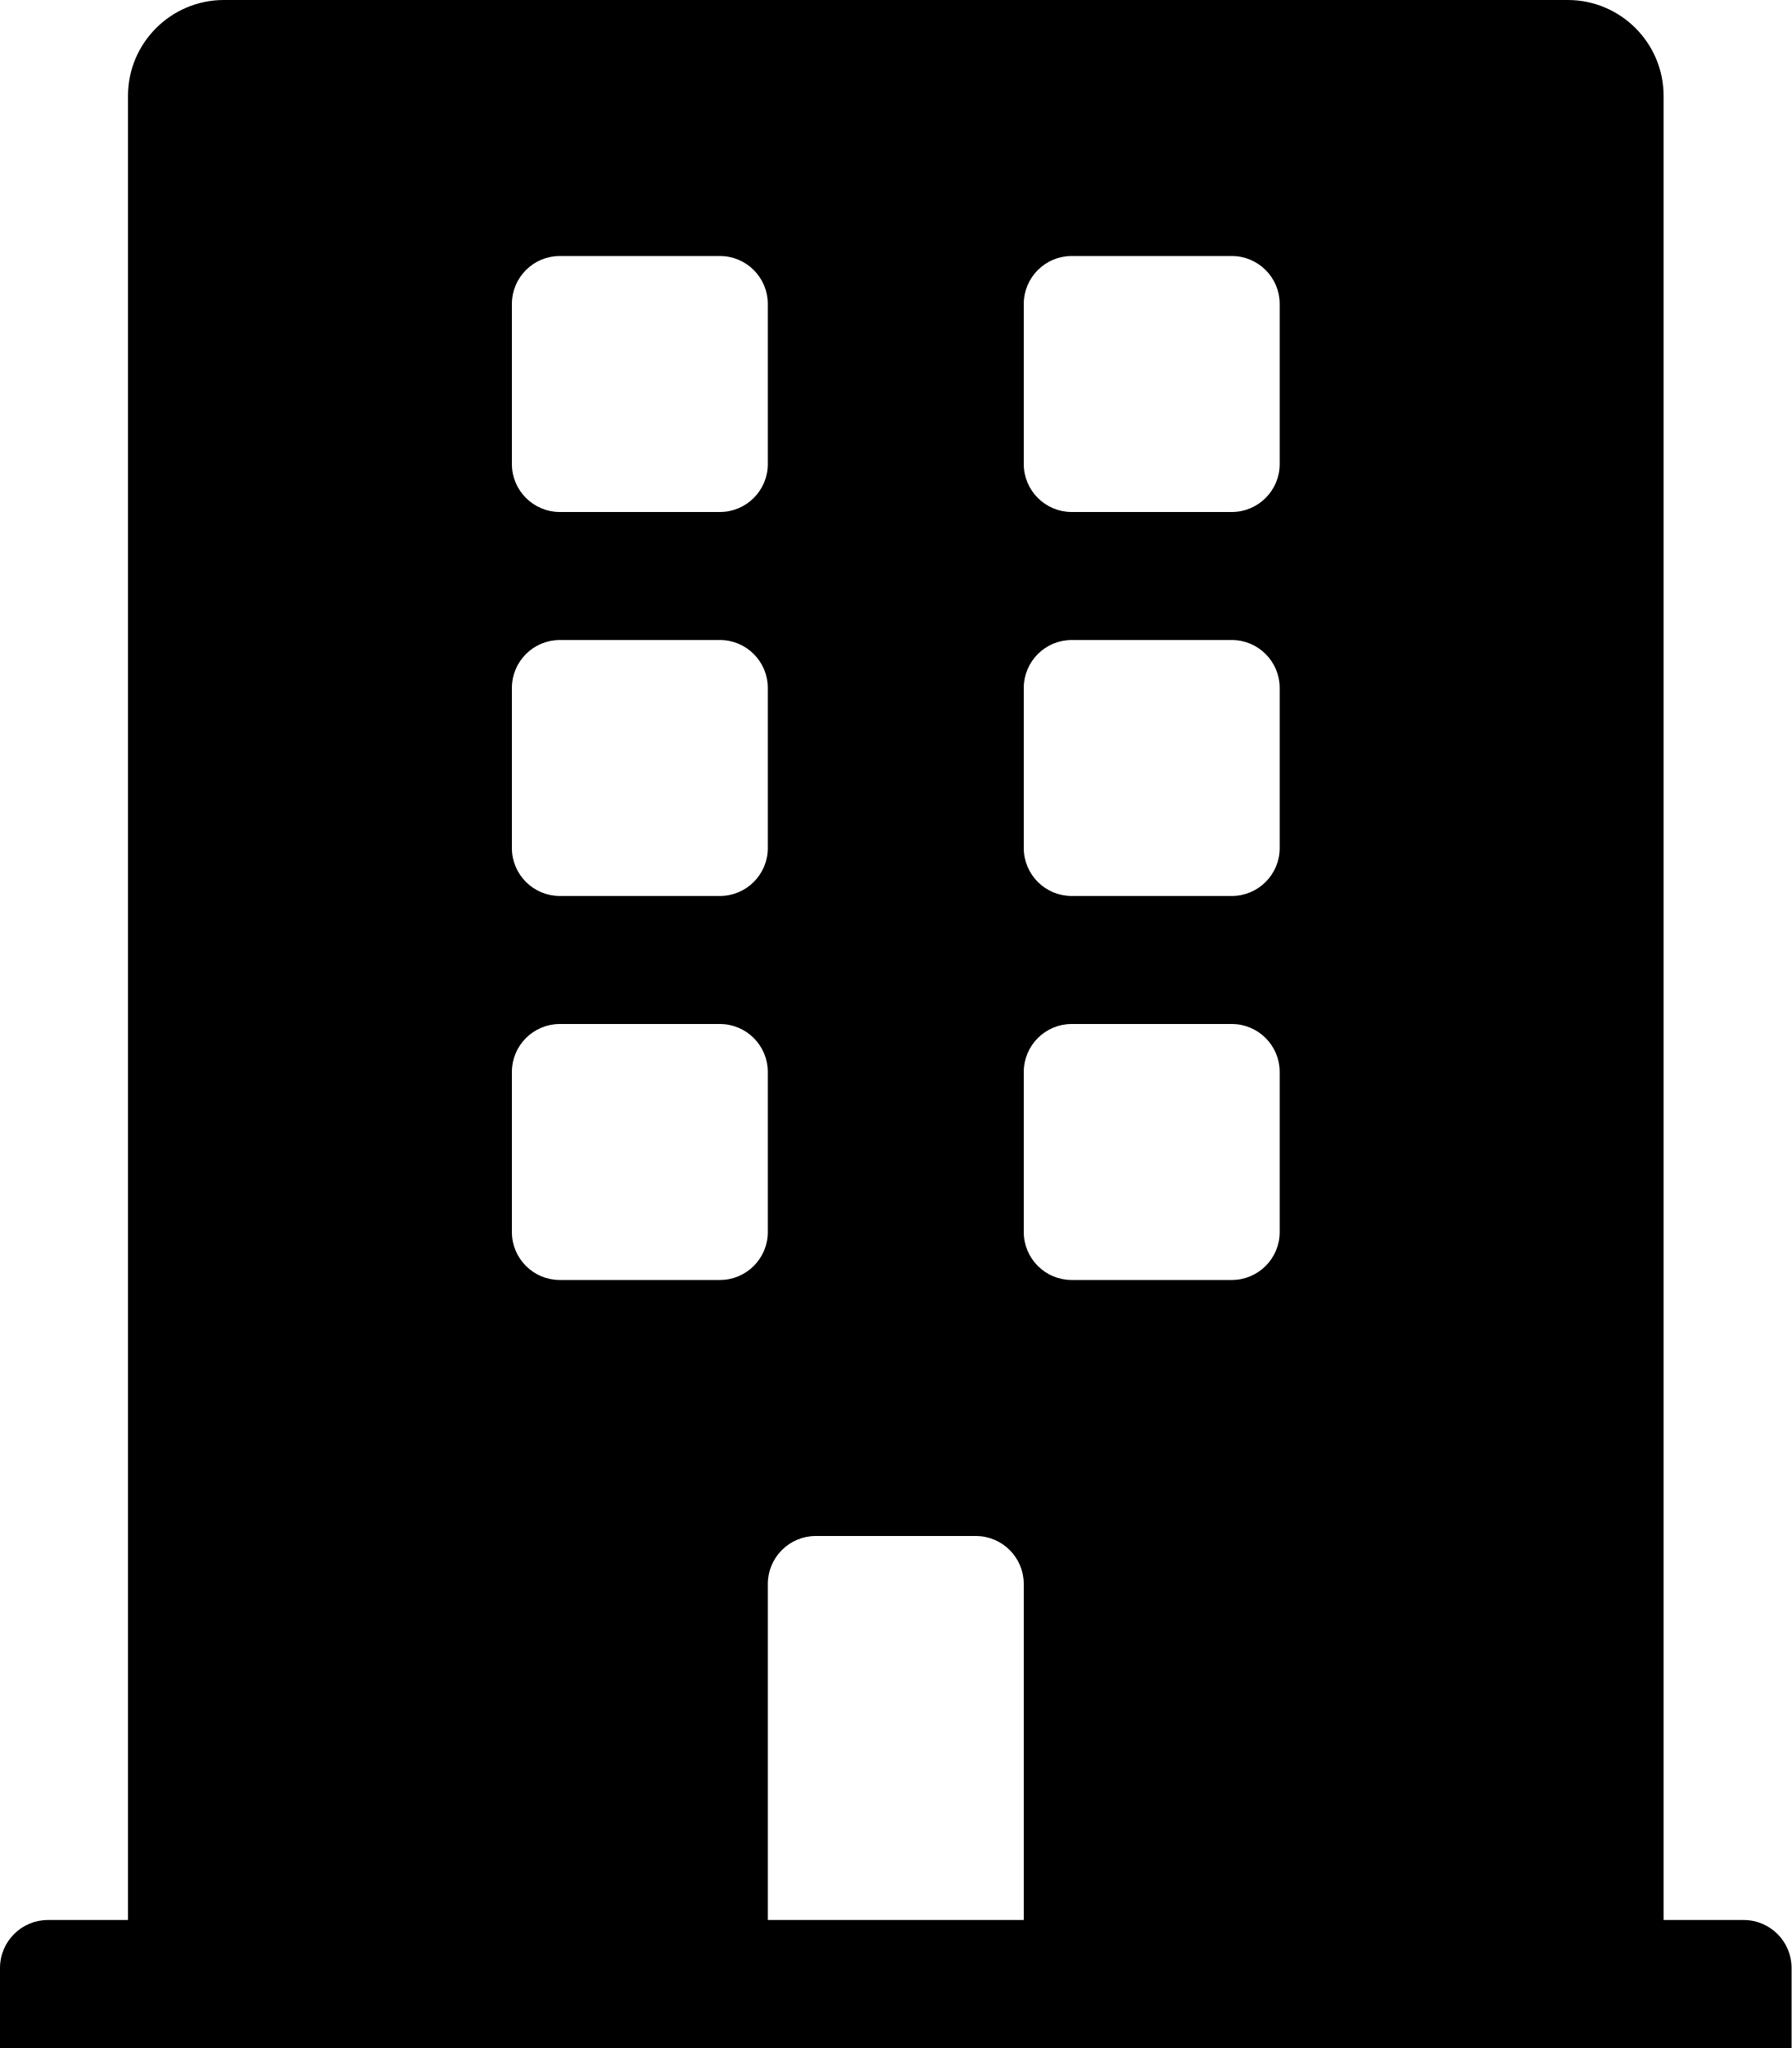
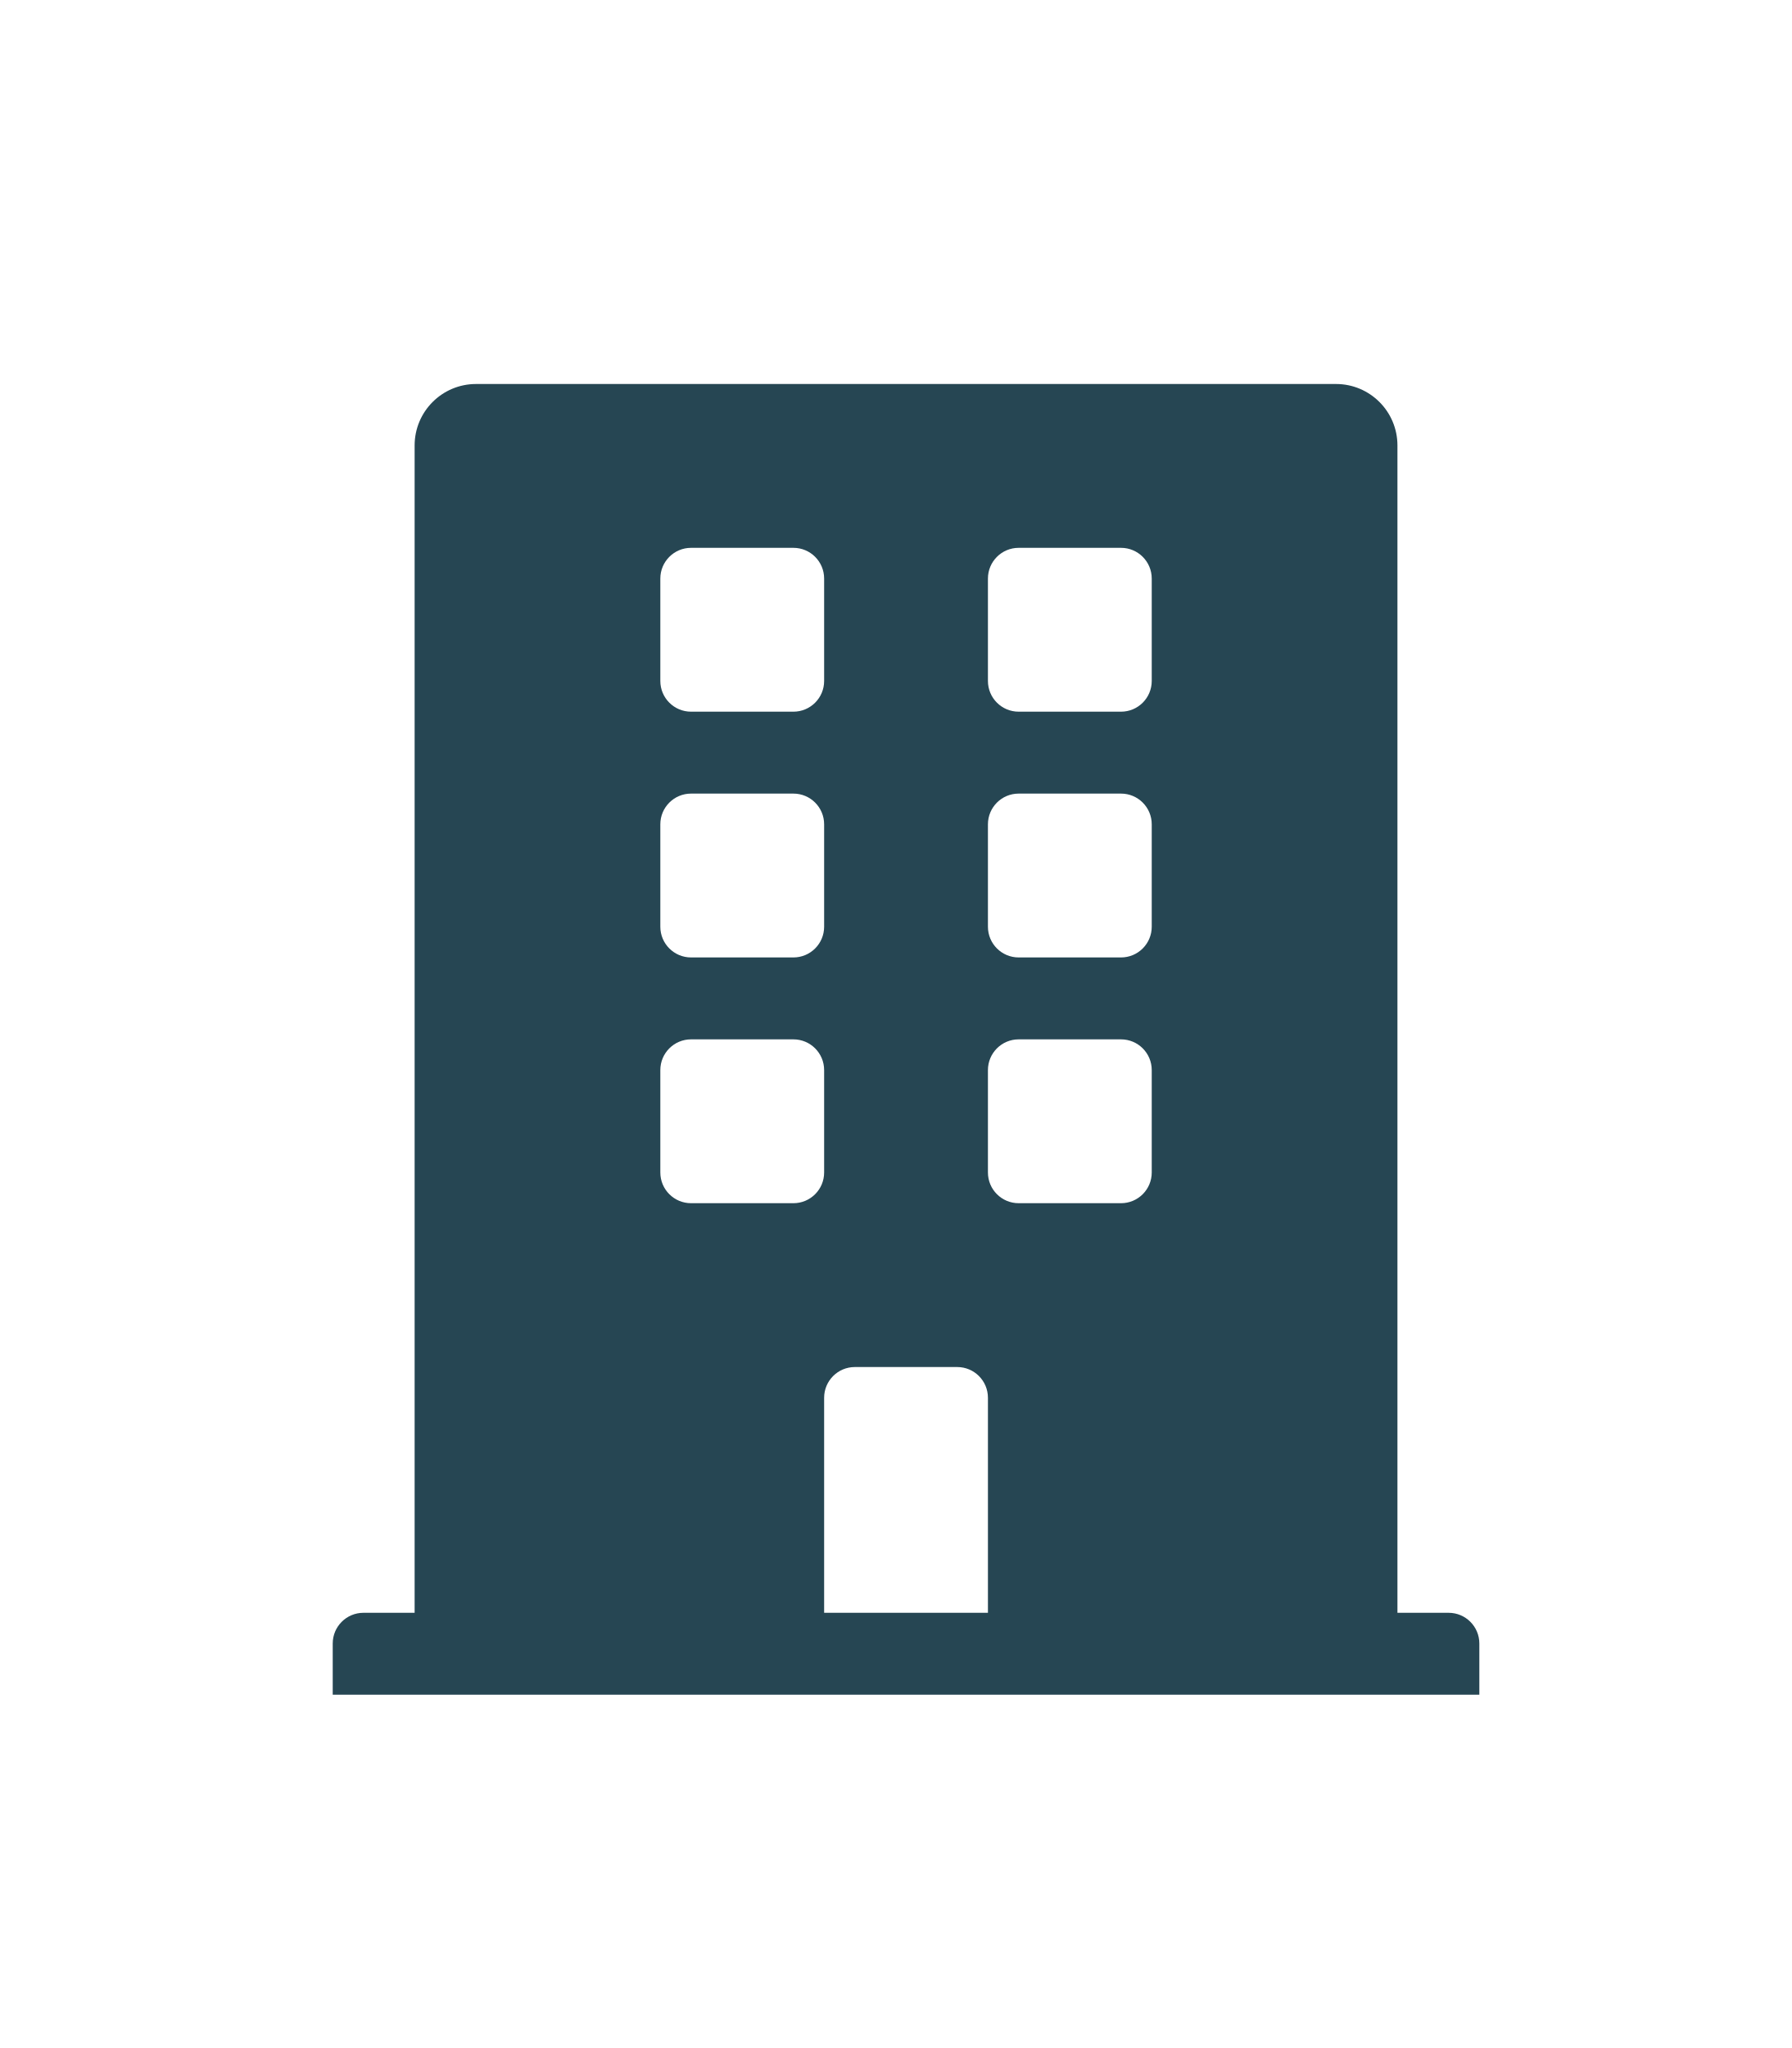
- <svg xmlns="http://www.w3.org/2000/svg" aria-hidden="true" focusable="false" data-prefix="fas" data-icon="building" class="svg-inline--fa fa-building fa-w-14" role="img" viewBox="0 0 448 512">
-   <path fill="currentColor" d="M436 480h-20V24c0-13.255-10.745-24-24-24H56C42.745 0 32 10.745 32 24v456H12c-6.627 0-12 5.373-12 12v20h448v-20c0-6.627-5.373-12-12-12zM128 76c0-6.627 5.373-12 12-12h40c6.627 0 12 5.373 12 12v40c0 6.627-5.373 12-12 12h-40c-6.627 0-12-5.373-12-12V76zm0 96c0-6.627 5.373-12 12-12h40c6.627 0 12 5.373 12 12v40c0 6.627-5.373 12-12 12h-40c-6.627 0-12-5.373-12-12v-40zm52 148h-40c-6.627 0-12-5.373-12-12v-40c0-6.627 5.373-12 12-12h40c6.627 0 12 5.373 12 12v40c0 6.627-5.373 12-12 12zm76 160h-64v-84c0-6.627 5.373-12 12-12h40c6.627 0 12 5.373 12 12v84zm64-172c0 6.627-5.373 12-12 12h-40c-6.627 0-12-5.373-12-12v-40c0-6.627 5.373-12 12-12h40c6.627 0 12 5.373 12 12v40zm0-96c0 6.627-5.373 12-12 12h-40c-6.627 0-12-5.373-12-12v-40c0-6.627 5.373-12 12-12h40c6.627 0 12 5.373 12 12v40zm0-96c0 6.627-5.373 12-12 12h-40c-6.627 0-12-5.373-12-12V76c0-6.627 5.373-12 12-12h40c6.627 0 12 5.373 12 12v40z" />
+ <svg xmlns="http://www.w3.org/2000/svg" aria-hidden="true" focusable="false" data-prefix="fas" data-icon="building" class="svg-inline--fa fa-building fa-w-14" role="img" viewBox="-130 -150 700 800">
+   <path fill="#264653" d="M436 480h-20V24c0-13.255-10.745-24-24-24H56C42.745 0 32 10.745 32 24v456H12c-6.627 0-12 5.373-12 12v20h448v-20c0-6.627-5.373-12-12-12zM128 76c0-6.627 5.373-12 12-12h40c6.627 0 12 5.373 12 12v40c0 6.627-5.373 12-12 12h-40c-6.627 0-12-5.373-12-12V76zm0 96c0-6.627 5.373-12 12-12h40c6.627 0 12 5.373 12 12v40c0 6.627-5.373 12-12 12h-40c-6.627 0-12-5.373-12-12v-40zm52 148h-40c-6.627 0-12-5.373-12-12v-40c0-6.627 5.373-12 12-12h40c6.627 0 12 5.373 12 12v40c0 6.627-5.373 12-12 12zm76 160h-64v-84c0-6.627 5.373-12 12-12h40c6.627 0 12 5.373 12 12v84zm64-172c0 6.627-5.373 12-12 12h-40c-6.627 0-12-5.373-12-12v-40c0-6.627 5.373-12 12-12h40c6.627 0 12 5.373 12 12v40zm0-96c0 6.627-5.373 12-12 12h-40c-6.627 0-12-5.373-12-12v-40c0-6.627 5.373-12 12-12h40c6.627 0 12 5.373 12 12v40zm0-96c0 6.627-5.373 12-12 12h-40c-6.627 0-12-5.373-12-12V76c0-6.627 5.373-12 12-12h40c6.627 0 12 5.373 12 12v40z" />
</svg>
